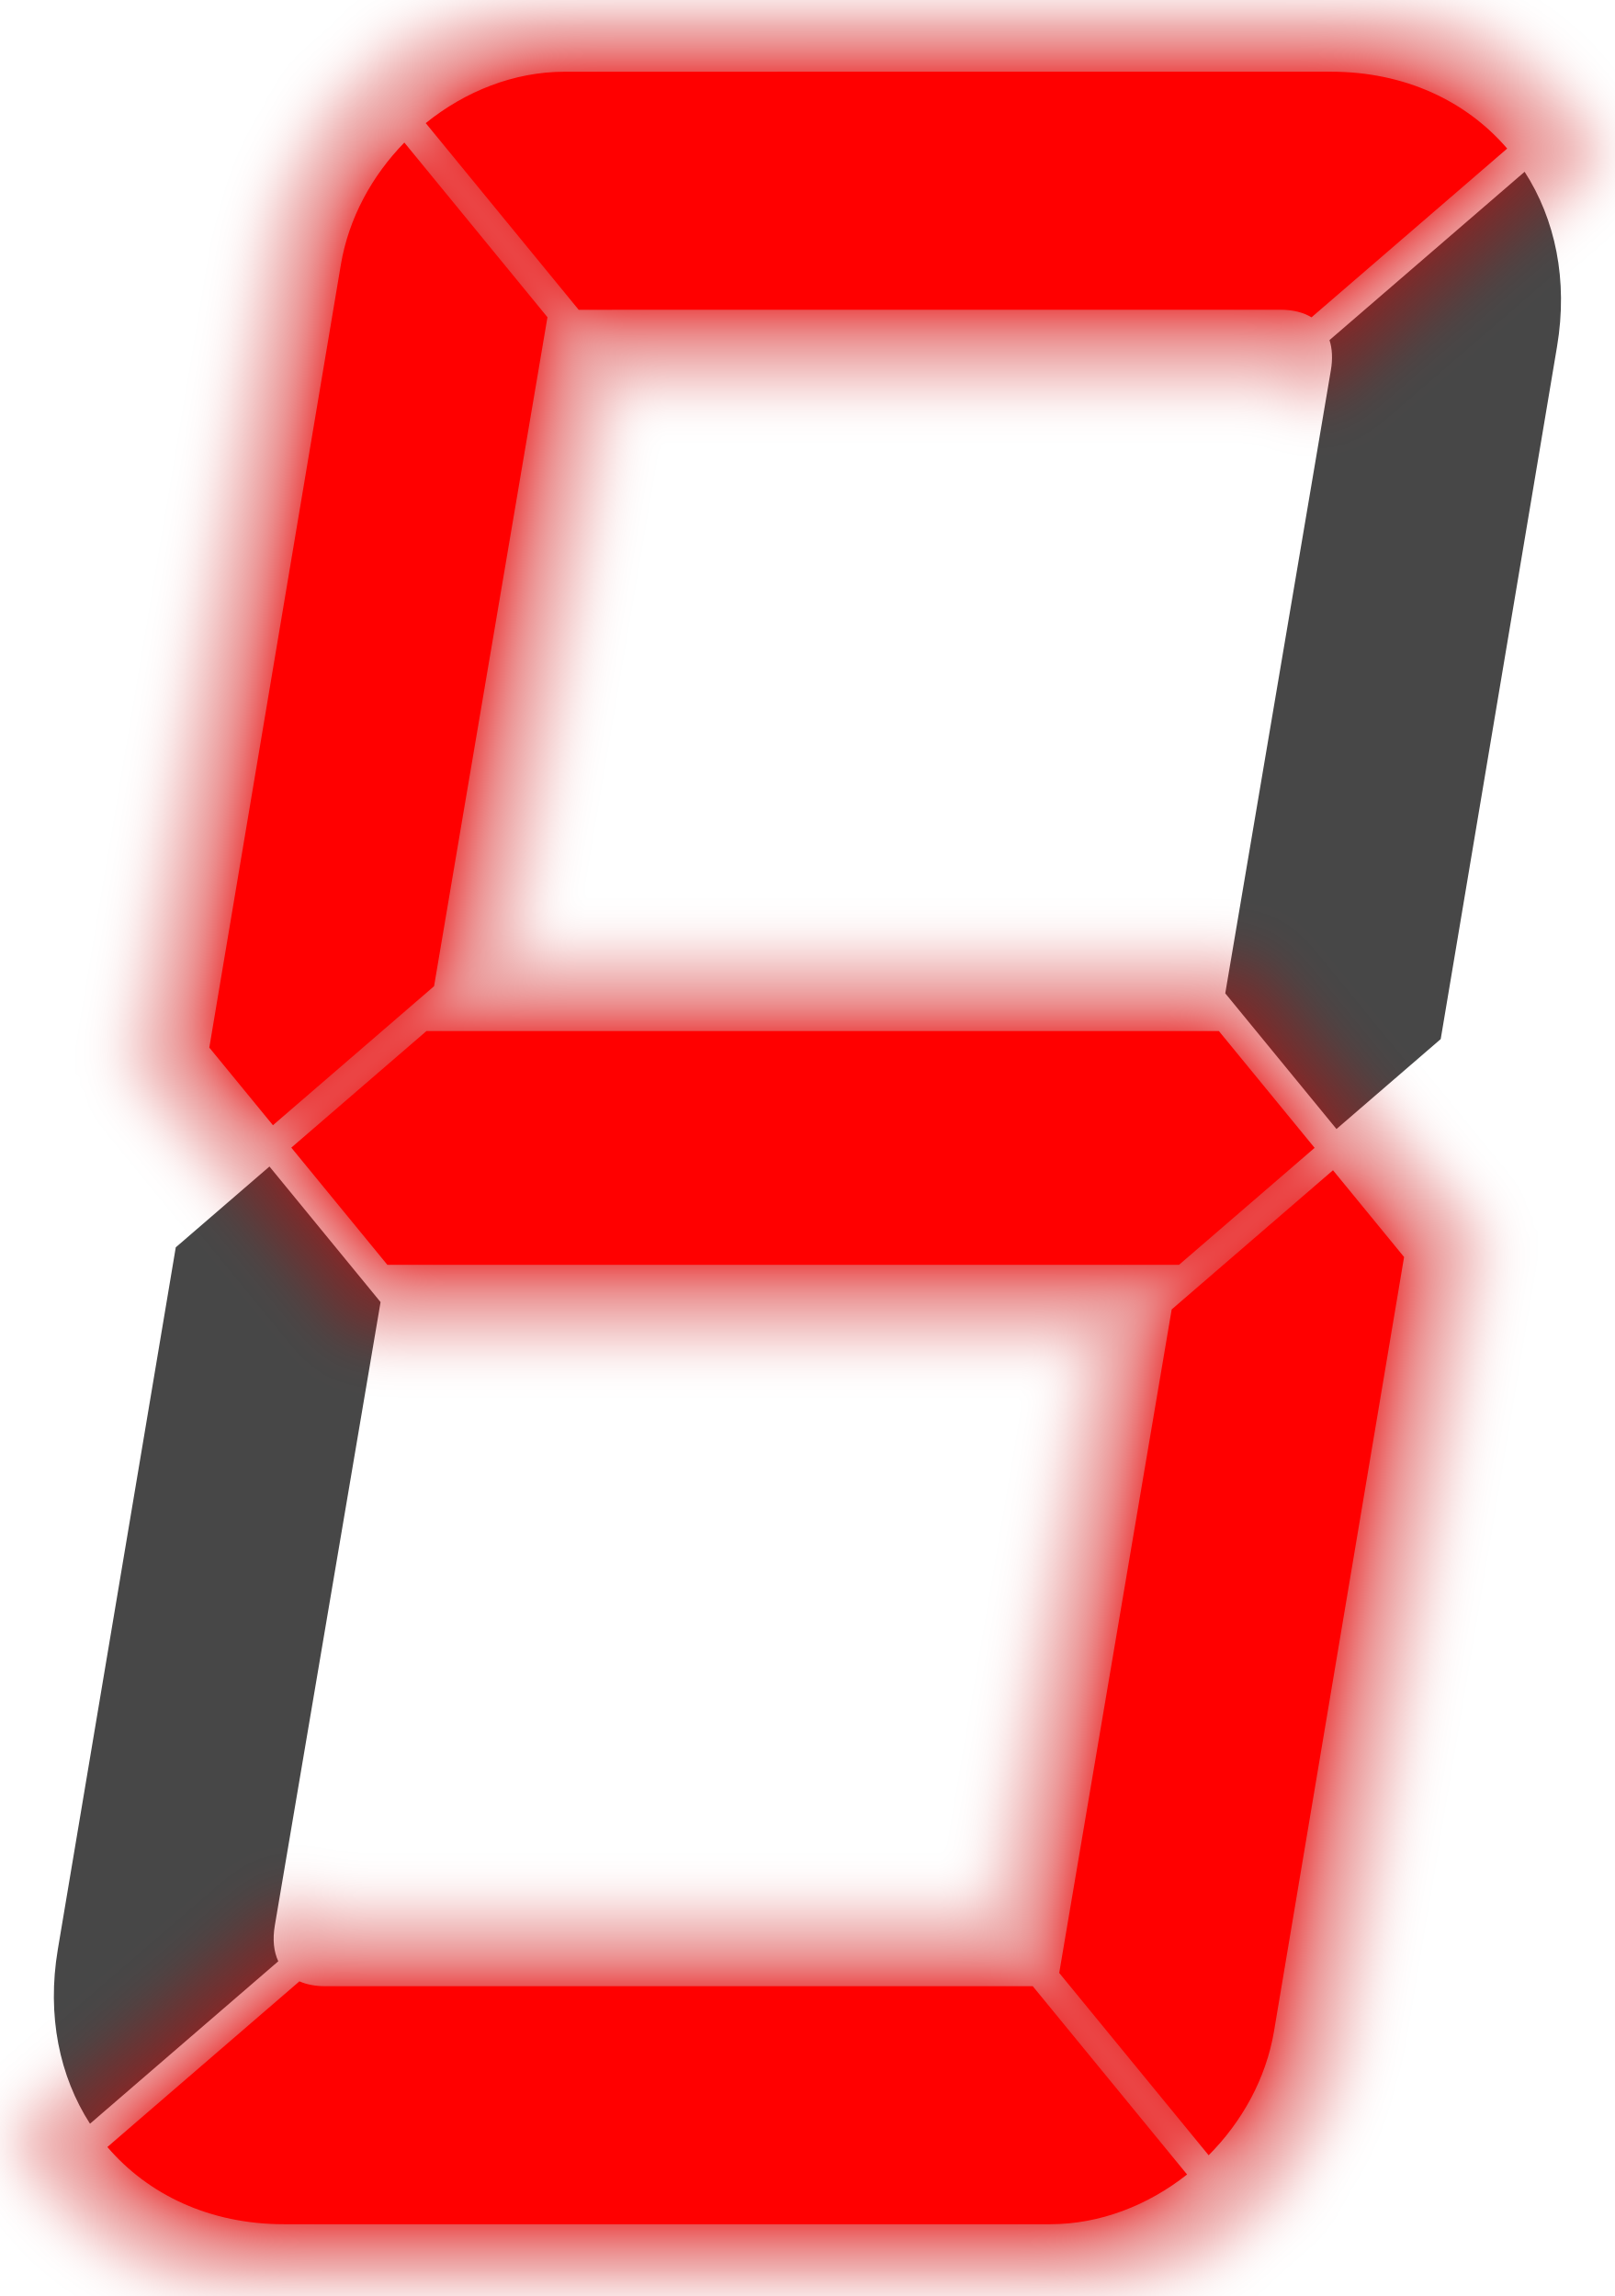
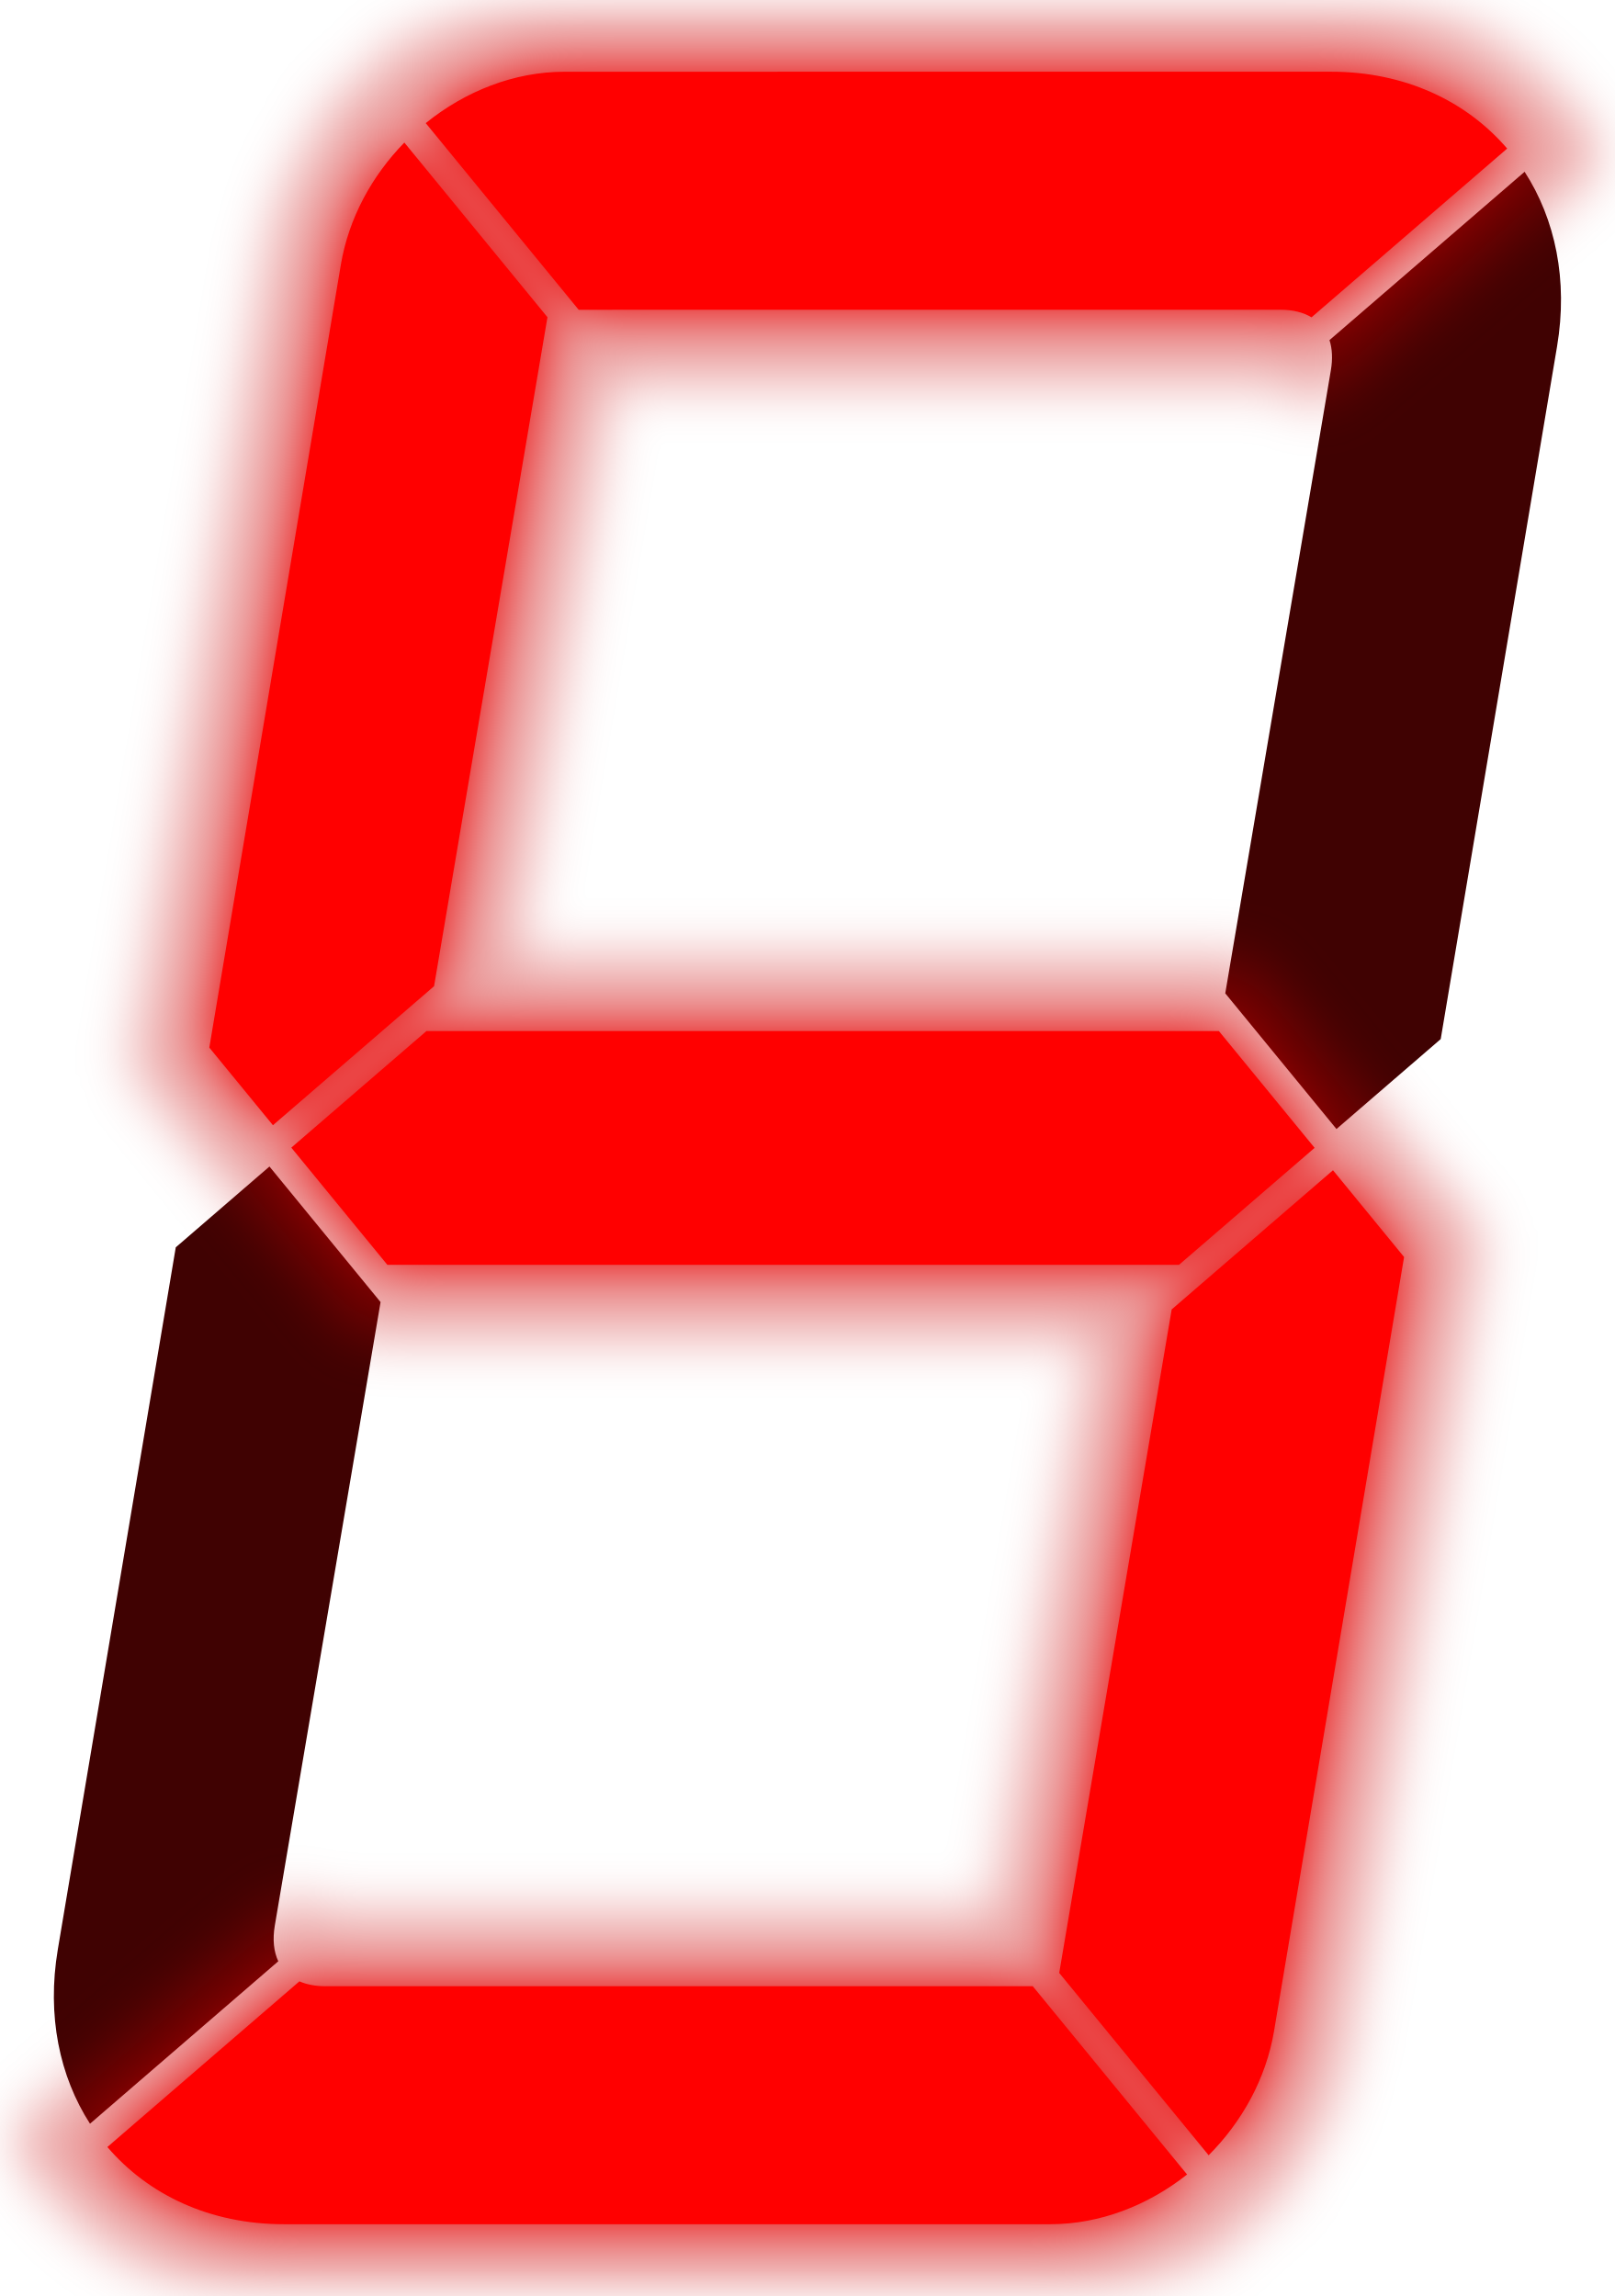
<svg xmlns="http://www.w3.org/2000/svg" xml:space="preserve" width="45mm" height="64mm" viewBox="0 0 45 64">
  <defs>
    <filter id="a" width="2.082" height="2.237" x="-.421" y="-.613" style="color-interpolation-filters:sRGB">
      <feGaussianBlur stdDeviation=".756" />
    </filter>
  </defs>
-   <path d="m345.009 252.766-2.611 2.253-.312 1.859-2.975 17.713c-.31 1.847.048 3.537.897 4.857l5.247-4.528c-.126-.268-.163-.604-.097-.995l2.914-17.184.033-.196zM379.986 225.038l-5.437 4.692c.077.24.092.524.037.846l-2.942 17.363 3.099 3.782 2.905-2.507 3.242-19.306c.311-1.853-.05-3.548-.904-4.87" style="color:#000;display:inline;overflow:visible;fill:#474747;fill-opacity:1;fill-rule:evenodd;stroke:none;stroke-width:.1;-inkscape-stroke:none;paint-order:fill markers stroke;stop-color:#000" transform="translate(-337.5 -220.25)" />
+   <path d="m345.009 252.766-2.611 2.253-.312 1.859-2.975 17.713c-.31 1.847.048 3.537.897 4.857l5.247-4.528c-.126-.268-.163-.604-.097-.995l2.914-17.184.033-.196zM379.986 225.038l-5.437 4.692c.077.24.092.524.037.846l-2.942 17.363 3.099 3.782 2.905-2.507 3.242-19.306c.311-1.853-.05-3.548-.904-4.87" style="color:#000;display:inline;overflow:visible;fill:#400202;fill-opacity:1;fill-rule:evenodd;stroke:none;stroke-width:.1;-inkscape-stroke:none;paint-order:fill markers stroke;stop-color:#000" transform="translate(-337.5 -220.25)" />
  <path d="M319.466 248.99h-22.082l-3.766 3.25 2.677 3.267h22.06l3.779-3.261zM371.466 248.99h-22.082l-3.766 3.25 2.677 3.267h22.06l3.779-3.261zM348.768 224.224c-.905.927-1.553 2.112-1.77 3.407l-2.545 15.154-1.12 6.666 1.773 2.164 4.49-3.875.79-4.671 2.37-13.977zM345.844 275.479l-5.352 4.618c1.14 1.333 2.86 2.152 4.916 2.152h21.362c1.38 0 2.72-.524 3.81-1.386l-4.3-5.248h-19.718q-.415-.002-.718-.136zM374.646 252.87l-4.495 3.88-3.134 18.495 4.164 5.082c.932-.935 1.6-2.14 1.822-3.46l3.624-21.578zM353.23 222.25c-1.403 0-2.767.543-3.866 1.432l4.262 5.203 7.735-.001h11.824c.346 0 .635.075.863.211l5.452-4.704c-1.14-1.327-2.857-2.142-4.907-2.142h-12.08zM397.844 275.479l-5.352 4.618c1.14 1.333 2.86 2.152 4.916 2.152h21.362c1.38 0 2.72-.524 3.81-1.386l-4.3-5.248h-19.718q-.415-.002-.718-.136z" style="color:#000;font-variation-settings:normal;overflow:visible;vector-effect:none;fill:red;fill-opacity:1;fill-rule:evenodd;stroke:#c70000;stroke-width:4;stroke-linecap:butt;stroke-linejoin:miter;stroke-miterlimit:4;stroke-dasharray:none;stroke-dashoffset:0;stroke-opacity:.358;-inkscape-stroke:none;paint-order:fill markers stroke;filter:url(#a);stop-color:#000" transform="translate(-337.5 -220.25)" />
  <path d="M371.466 248.99h-22.082l-3.766 3.25 2.677 3.267h22.06l3.779-3.261zM348.768 224.224c-.905.927-1.553 2.112-1.77 3.407l-2.545 15.154-1.12 6.666 1.773 2.164 4.49-3.875.79-4.671 2.37-13.977zM345.844 275.479l-5.352 4.618c1.14 1.333 2.86 2.152 4.916 2.152h21.362c1.38 0 2.72-.524 3.81-1.386l-4.3-5.248h-19.718q-.415-.002-.718-.136M374.646 252.87l-4.495 3.88-3.134 18.495 4.164 5.082c.932-.935 1.6-2.14 1.822-3.46l3.624-21.578zM353.23 222.25c-1.403 0-2.767.543-3.866 1.432l4.262 5.203 7.735-.001h11.824c.346 0 .635.075.863.211l5.452-4.704c-1.14-1.327-2.857-2.142-4.907-2.142h-12.08z" style="color:#000;font-variation-settings:normal;overflow:visible;vector-effect:none;fill:red;fill-opacity:1;fill-rule:evenodd;stroke:none;stroke-width:2;stroke-linecap:butt;stroke-linejoin:miter;stroke-miterlimit:4;stroke-dasharray:none;stroke-dashoffset:0;stroke-opacity:.358;-inkscape-stroke:none;paint-order:fill markers stroke;stop-color:#000" transform="translate(-337.5 -220.25)" />
</svg>
